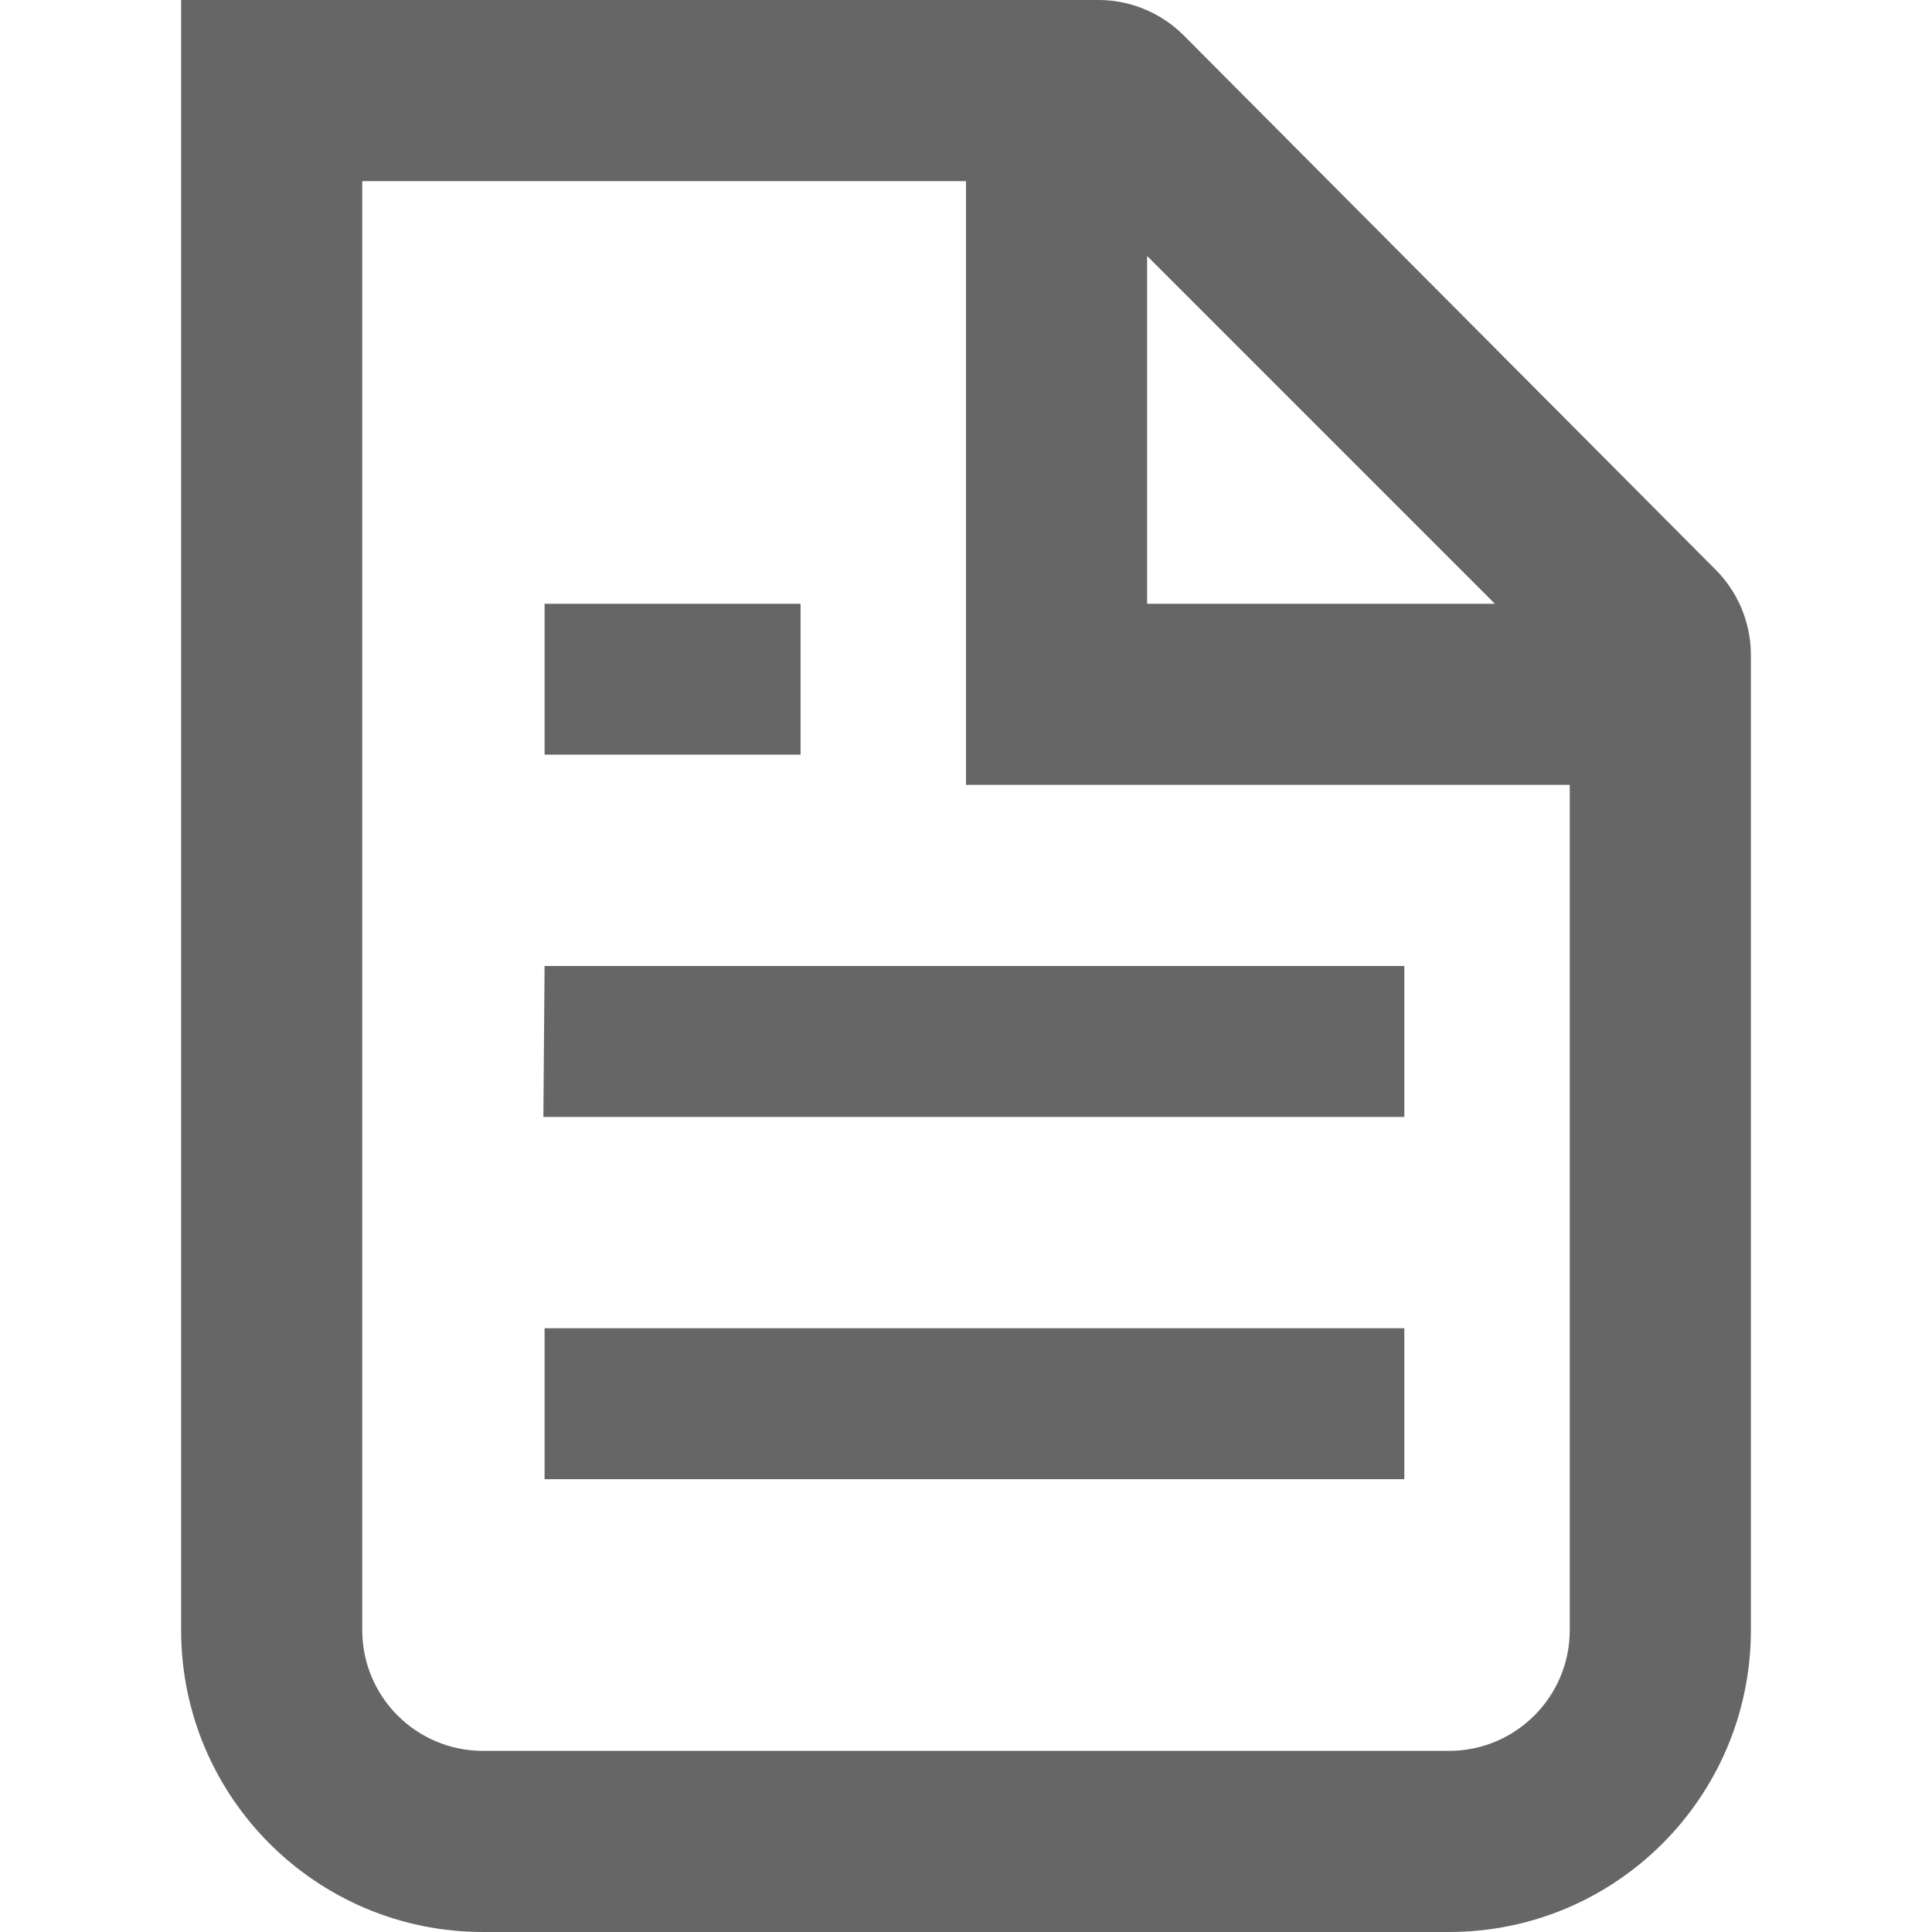
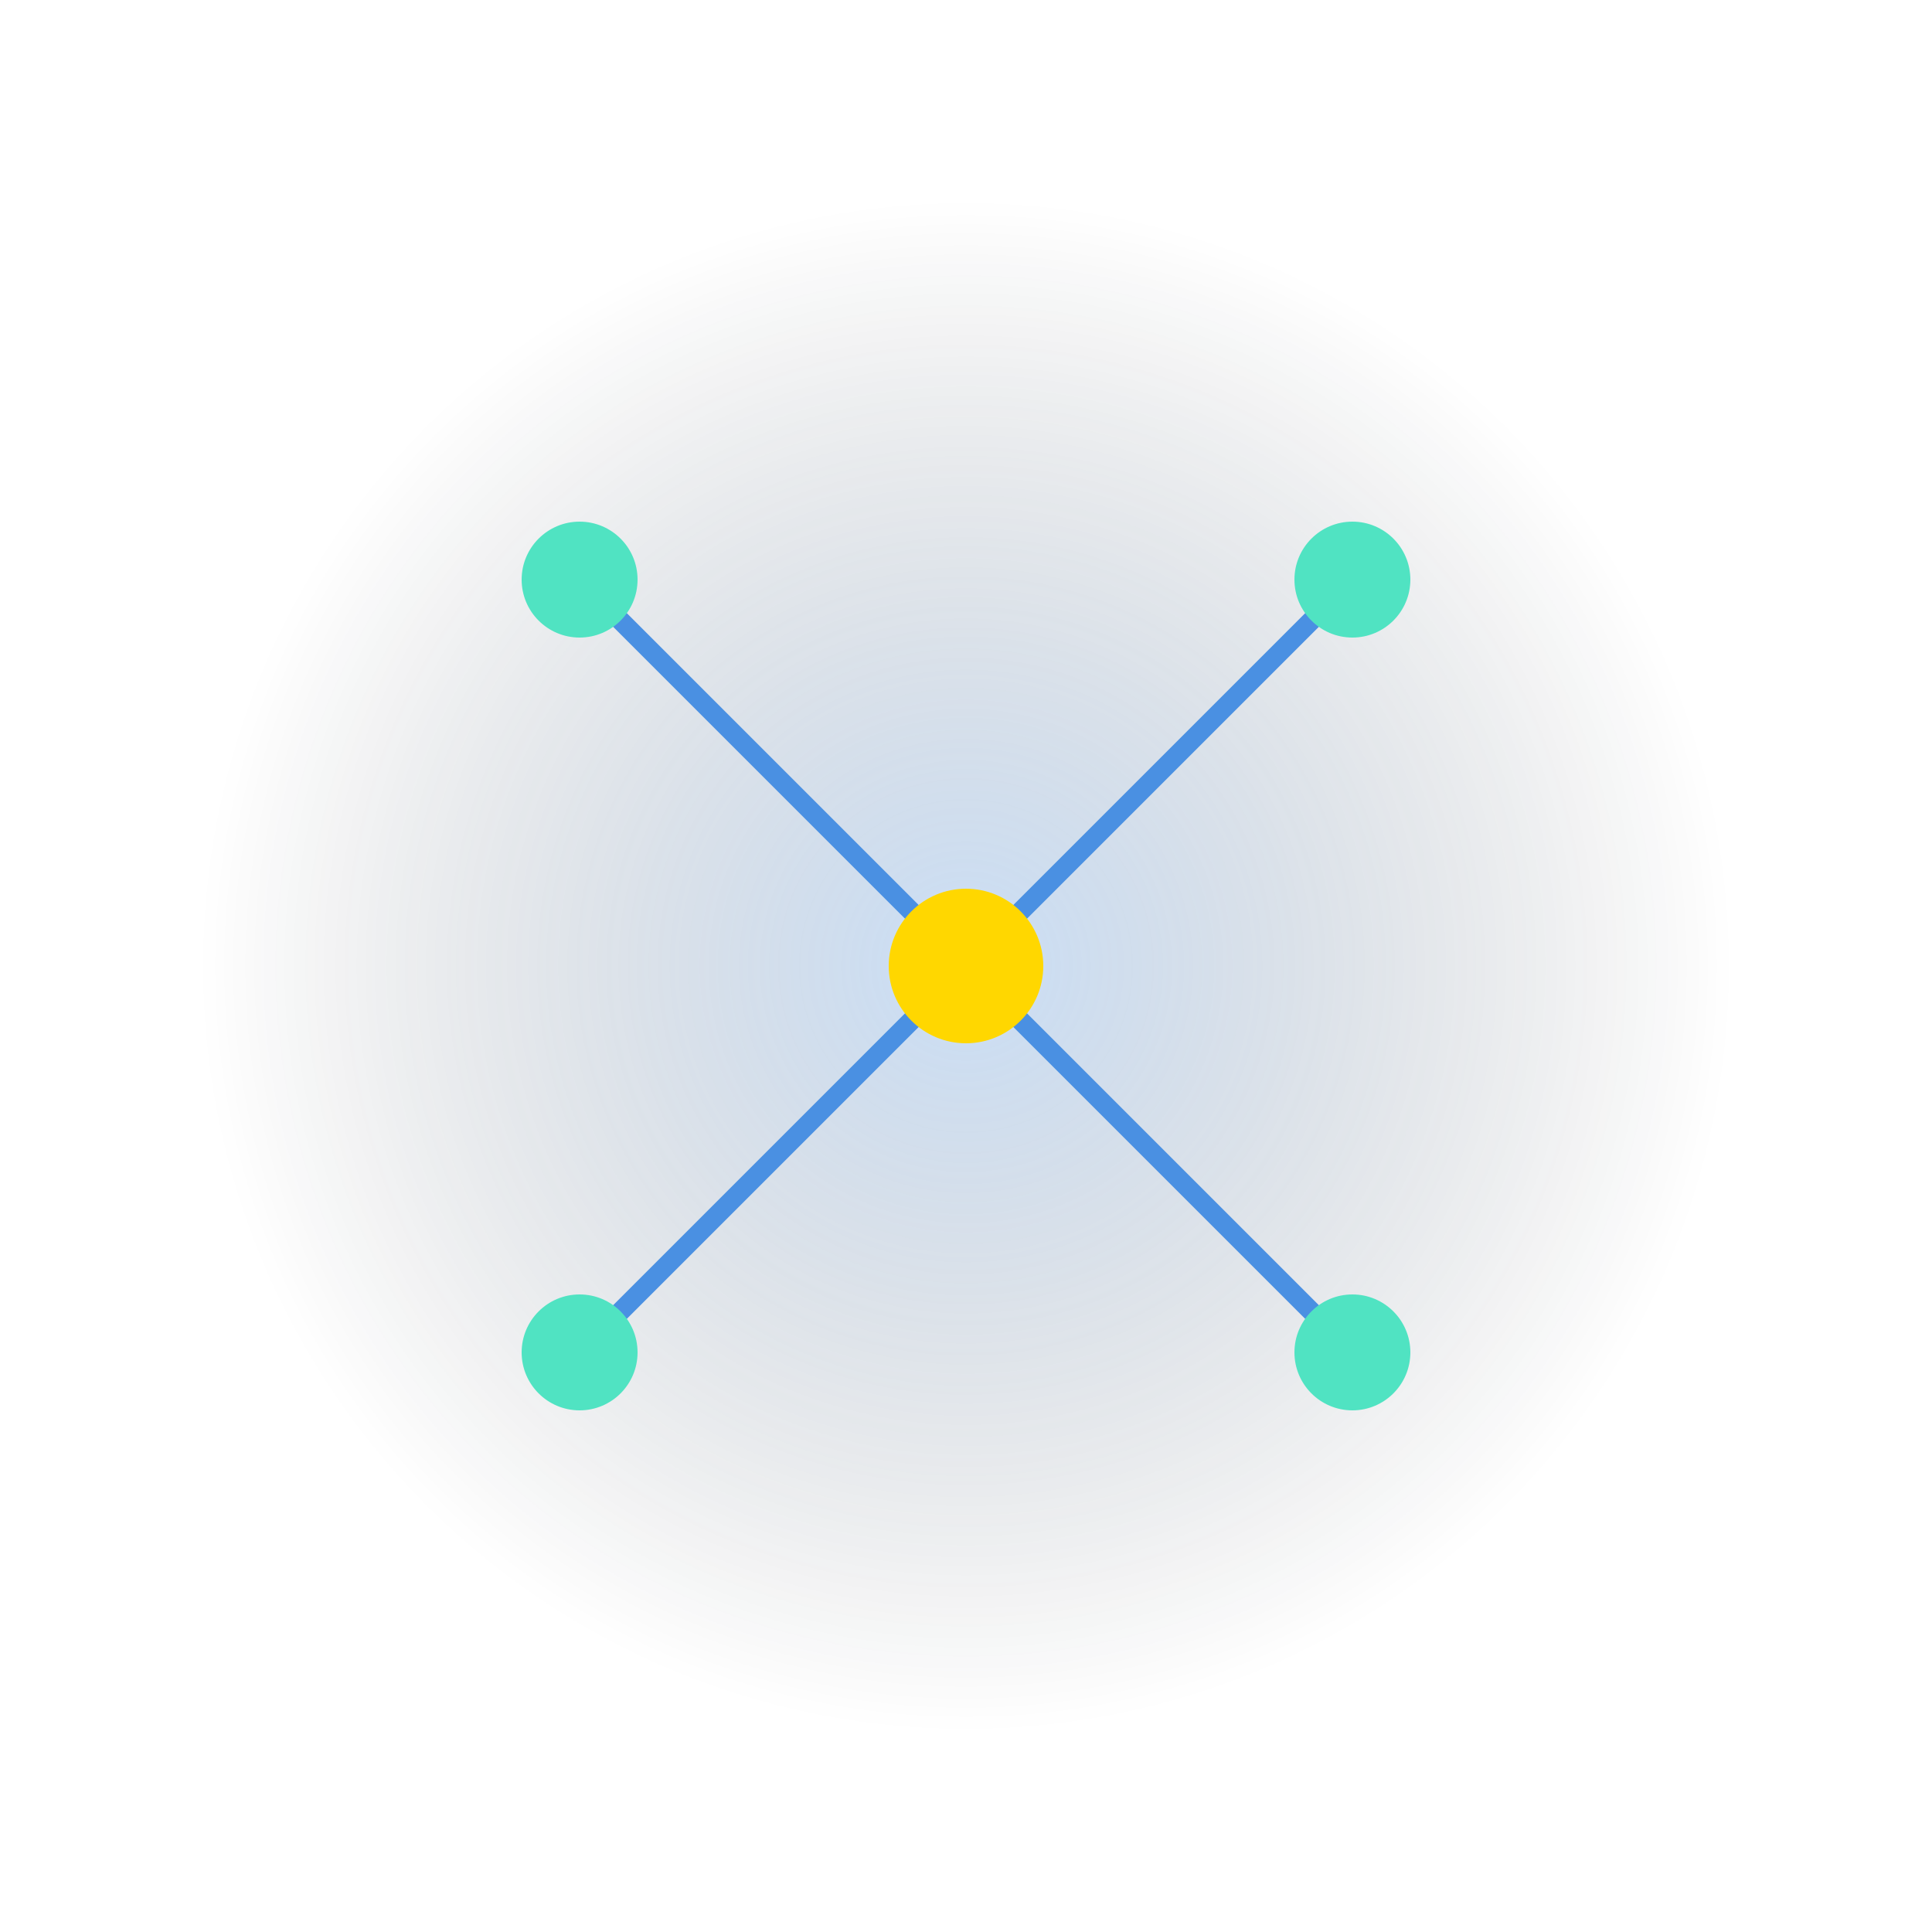
- <svg xmlns="http://www.w3.org/2000/svg" fill="none" viewBox="0 0 16 16">
-   <path d="M14.5 13.5V5.41a1 1 0 0 0-.3-.7L9.8.29A1 1 0 0 0 9.08 0H1.5v13.5A2.5 2.5 0 0 0 4 16h8a2.5 2.5 0 0 0 2.5-2.5m-1.5 0v-7H8v-5H3v12a1 1 0 0 0 1 1h8a1 1 0 0 0 1-1M9.5 5V2.12L12.38 5zM5.13 5h-.62v1.25h2.12V5zm-.62 3h7.12v1.25H4.5zm.62 3h-.62v1.25h7.12V11z" clip-rule="evenodd" fill="#666" fill-rule="evenodd" />
+ <svg xmlns="http://www.w3.org/2000/svg" width="200" height="200" viewBox="0 0 200 200" fill="none">
+   <circle cx="100" cy="100" r="80" fill="url(#glowGradient)" opacity="0.3">
+     <animate attributeName="r" from="80" to="90" dur="2s" repeatCount="indefinite" />
+   </circle>
+   <line x1="60" y1="60" x2="100" y2="100" stroke="#4A90E2" stroke-width="2" />
+   <line x1="140" y1="60" x2="100" y2="100" stroke="#4A90E2" stroke-width="2" />
+   <line x1="60" y1="140" x2="100" y2="100" stroke="#4A90E2" stroke-width="2" />
+   <line x1="140" y1="140" x2="100" y2="100" stroke="#4A90E2" stroke-width="2" />
+   <circle cx="100" cy="100" r="8" fill="#FFD700">
+     <animate attributeName="r" from="8" to="12" dur="1s" repeatCount="indefinite" />
+   </circle>
+   <circle cx="60" cy="60" r="6" fill="#50E3C2">
+     <animate attributeName="r" from="6" to="9" dur="1.2s" repeatCount="indefinite" />
+   </circle>
+   <circle cx="140" cy="60" r="6" fill="#50E3C2">
+     <animate attributeName="r" from="6" to="9" dur="1.4s" repeatCount="indefinite" />
+   </circle>
+   <circle cx="60" cy="140" r="6" fill="#50E3C2">
+     <animate attributeName="r" from="6" to="9" dur="1.6s" repeatCount="indefinite" />
+   </circle>
+   <circle cx="140" cy="140" r="6" fill="#50E3C2">
+     <animate attributeName="r" from="6" to="9" dur="1.8s" repeatCount="indefinite" />
+   </circle>
+   <defs>
+     <radialGradient id="glowGradient" cx="50%" cy="50%" r="50%">
+       <stop offset="0%" stop-color="#4A90E2" />
+       <stop offset="100%" stop-color="transparent" />
+     </radialGradient>
+   </defs>
</svg>
